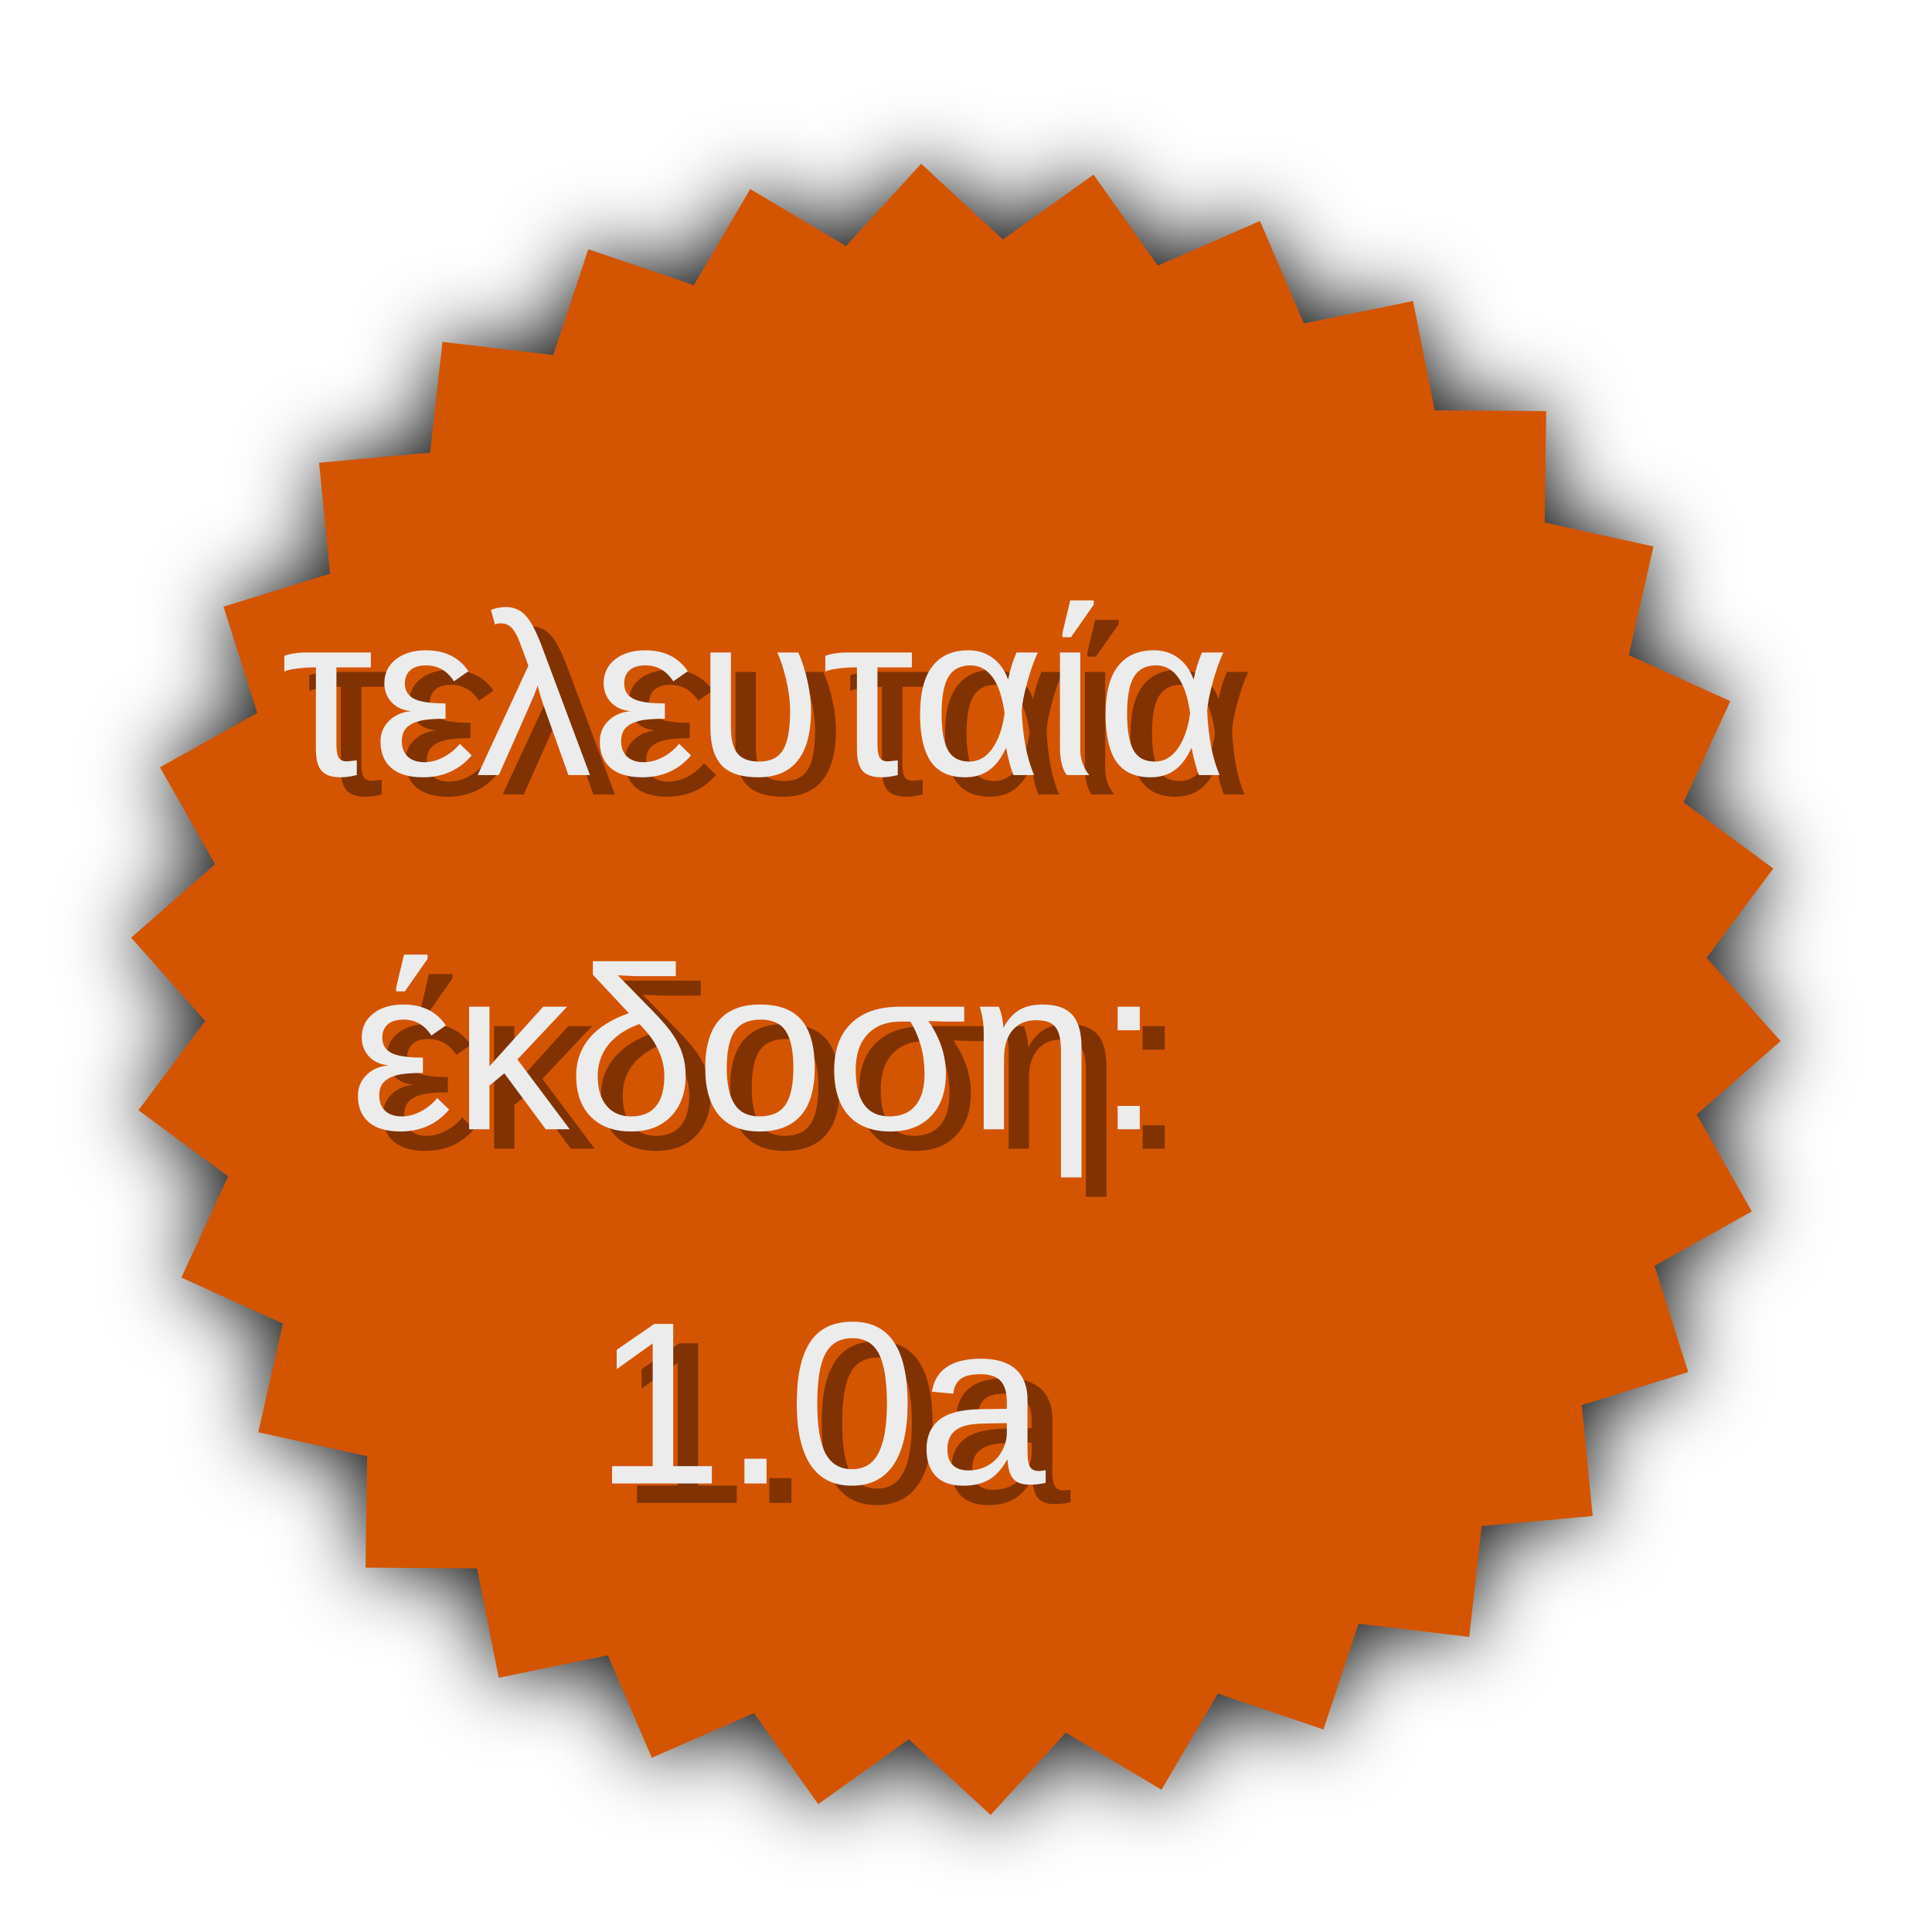
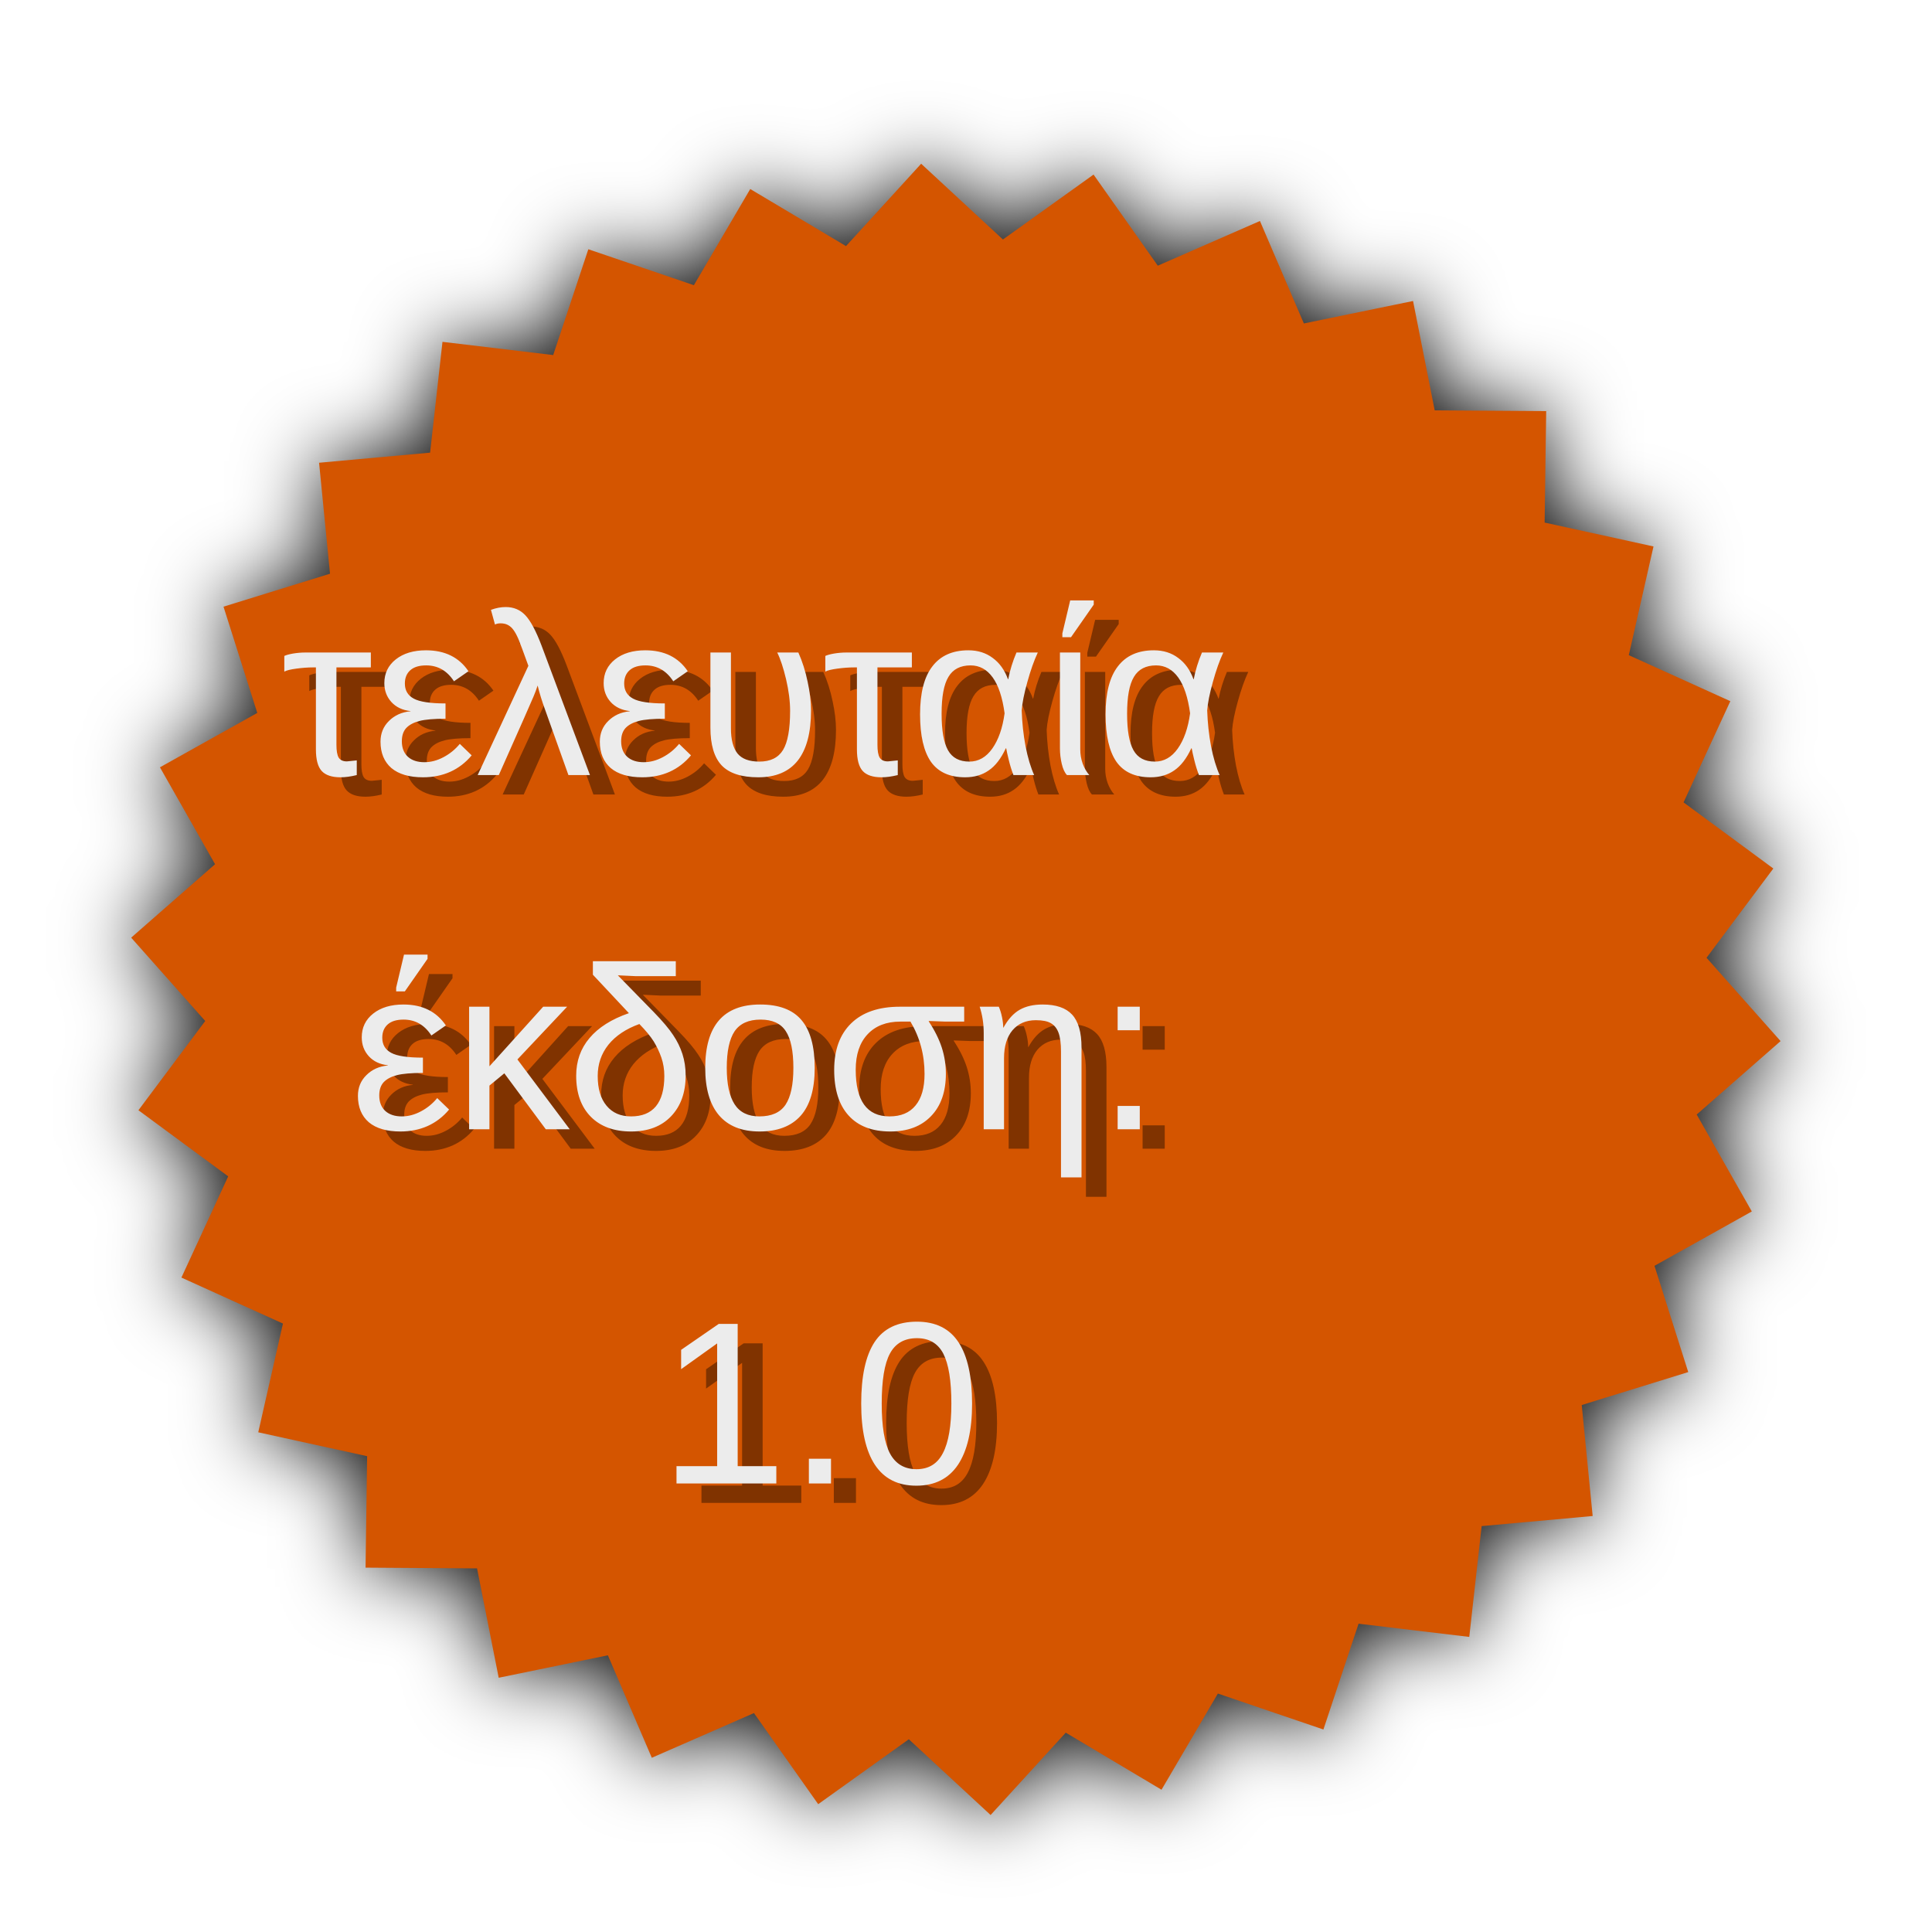
<svg xmlns="http://www.w3.org/2000/svg" width="150" height="150" id="svg2" version="1.1">
  <defs id="defs4">
    <filter id="filter3813" color-interpolation-filters="sRGB">
      <feGaussianBlur stdDeviation="1.325" id="feGaussianBlur3815" />
    </filter>
  </defs>
  <g id="layer1" transform="translate(0,-902.3622)">
    <path transform="matrix(2.416967,0,0,2.416967,49.18021,947.6732)" d="m 13.887,36.911 -2.414,2.645 -2.627,-2.433 -2.911,2.085 -2.064,-2.926 -3.281,1.435 -1.411,-3.291 -3.507,0.721 -0.696,-3.513 -3.581,-0.024 0.05,-3.58 -3.497,-0.768 0.793,-3.492 -3.261,-1.478 1.502,-3.251 -2.883,-2.124 2.145,-2.867 -2.378,-2.677 2.694,-2.359 -1.77,-3.113 3.126,-1.747 -1.084,-3.413 3.421,-1.059 -0.351,-3.564 3.566,-0.325 0.398,-3.559 3.556,0.424 1.129,-3.398 3.39,1.154 1.811,-3.089 3.076,1.833 2.414,-2.645 2.627,2.433 2.911,-2.085 2.064,2.926 3.281,-1.435 1.411,3.291 3.507,-0.721 0.696,3.513 3.581,0.024 -0.05,3.58 3.497,0.768 -0.793,3.492 3.261,1.478 -1.502,3.251 2.883,2.124 -2.145,2.867 2.378,2.677 -2.694,2.359 1.77,3.113 -3.126,1.747 1.084,3.413 -3.421,1.059 0.351,3.564 -3.566,0.325 -0.398,3.559 -3.556,-0.424 -1.129,3.398 -3.39,-1.154 -1.811,3.089 z" id="path2987" style="fill:#000000;fill-opacity:1;stroke:#000000;stroke-width:0;stroke-linecap:butt;stroke-linejoin:miter;stroke-miterlimit:4;stroke-opacity:0.253;stroke-dasharray:none;filter:url(#filter3813)" />
    <path style="fill:#d45500;fill-opacity:1;stroke:#000000;stroke-width:0;stroke-linecap:butt;stroke-linejoin:miter;stroke-miterlimit:4;stroke-opacity:0.253;stroke-dasharray:none" id="path2985" d="m 13.887,36.911 -2.414,2.645 -2.627,-2.433 -2.911,2.085 -2.064,-2.926 -3.281,1.435 -1.411,-3.291 -3.507,0.721 -0.696,-3.513 -3.581,-0.024 0.05,-3.58 -3.497,-0.768 0.793,-3.492 -3.261,-1.478 1.502,-3.251 -2.883,-2.124 2.145,-2.867 -2.378,-2.677 2.694,-2.359 -1.77,-3.113 3.126,-1.747 -1.084,-3.413 3.421,-1.059 -0.351,-3.564 3.566,-0.325 0.398,-3.559 3.556,0.424 1.129,-3.398 3.39,1.154 1.811,-3.089 3.076,1.833 2.414,-2.645 2.627,2.433 2.911,-2.085 2.064,2.926 3.281,-1.435 1.411,3.291 3.507,-0.721 0.696,3.513 3.581,0.024 -0.05,3.58 3.497,0.768 -0.793,3.492 3.261,1.478 -1.502,3.251 2.883,2.124 -2.145,2.867 2.378,2.677 -2.694,2.359 1.77,3.113 -3.126,1.747 1.084,3.413 -3.421,1.059 0.351,3.564 -3.566,0.325 -0.398,3.559 -3.556,-0.424 -1.129,3.398 -3.39,-1.154 -1.811,3.089 z" transform="matrix(2.416967,0,0,2.416967,49.18021,947.6732)" />
    <text xml:space="preserve" style="font-size:18px;font-style:normal;font-variant:normal;font-weight:normal;font-stretch:normal;text-align:center;line-height:125%;letter-spacing:0px;word-spacing:0px;text-anchor:middle;fill:#803300;fill-opacity:1;stroke:none;font-family:LiberationSans;-inkscape-font-specification:LiberationSans" x="78.099" y="964.05" id="text3817">
      <tspan id="tspan3819" x="78.099" y="964.05">τελευταία</tspan>
      <tspan x="78.099" y="991.55" id="tspan3827">έκδοση:</tspan>
-       <tspan x="78.099" y="1019.05" id="tspan3833">1.0a</tspan>
+       <tspan x="78.099" y="1019.05" id="tspan3833">1.0</tspan>
    </text>
    <text id="text3821" y="962.538" x="76.162" style="font-size:18px;font-style:normal;font-variant:normal;font-weight:normal;font-stretch:normal;text-align:center;line-height:125%;letter-spacing:0px;word-spacing:0px;text-anchor:middle;fill:#ececec;fill-opacity:1;stroke:none;font-family:LiberationSans;-inkscape-font-specification:LiberationSans" xml:space="preserve">
      <tspan y="962.538" x="76.162" id="tspan3823">τελευταία</tspan>
      <tspan y="990.038" x="76.162" id="tspan3829">έκδοση:</tspan>
-       <tspan y="1017.538" x="76.162" id="tspan3831">1.0a</tspan>
+       <tspan y="1017.538" x="76.162" id="tspan3831">1.0</tspan>
    </text>
  </g>
</svg>
